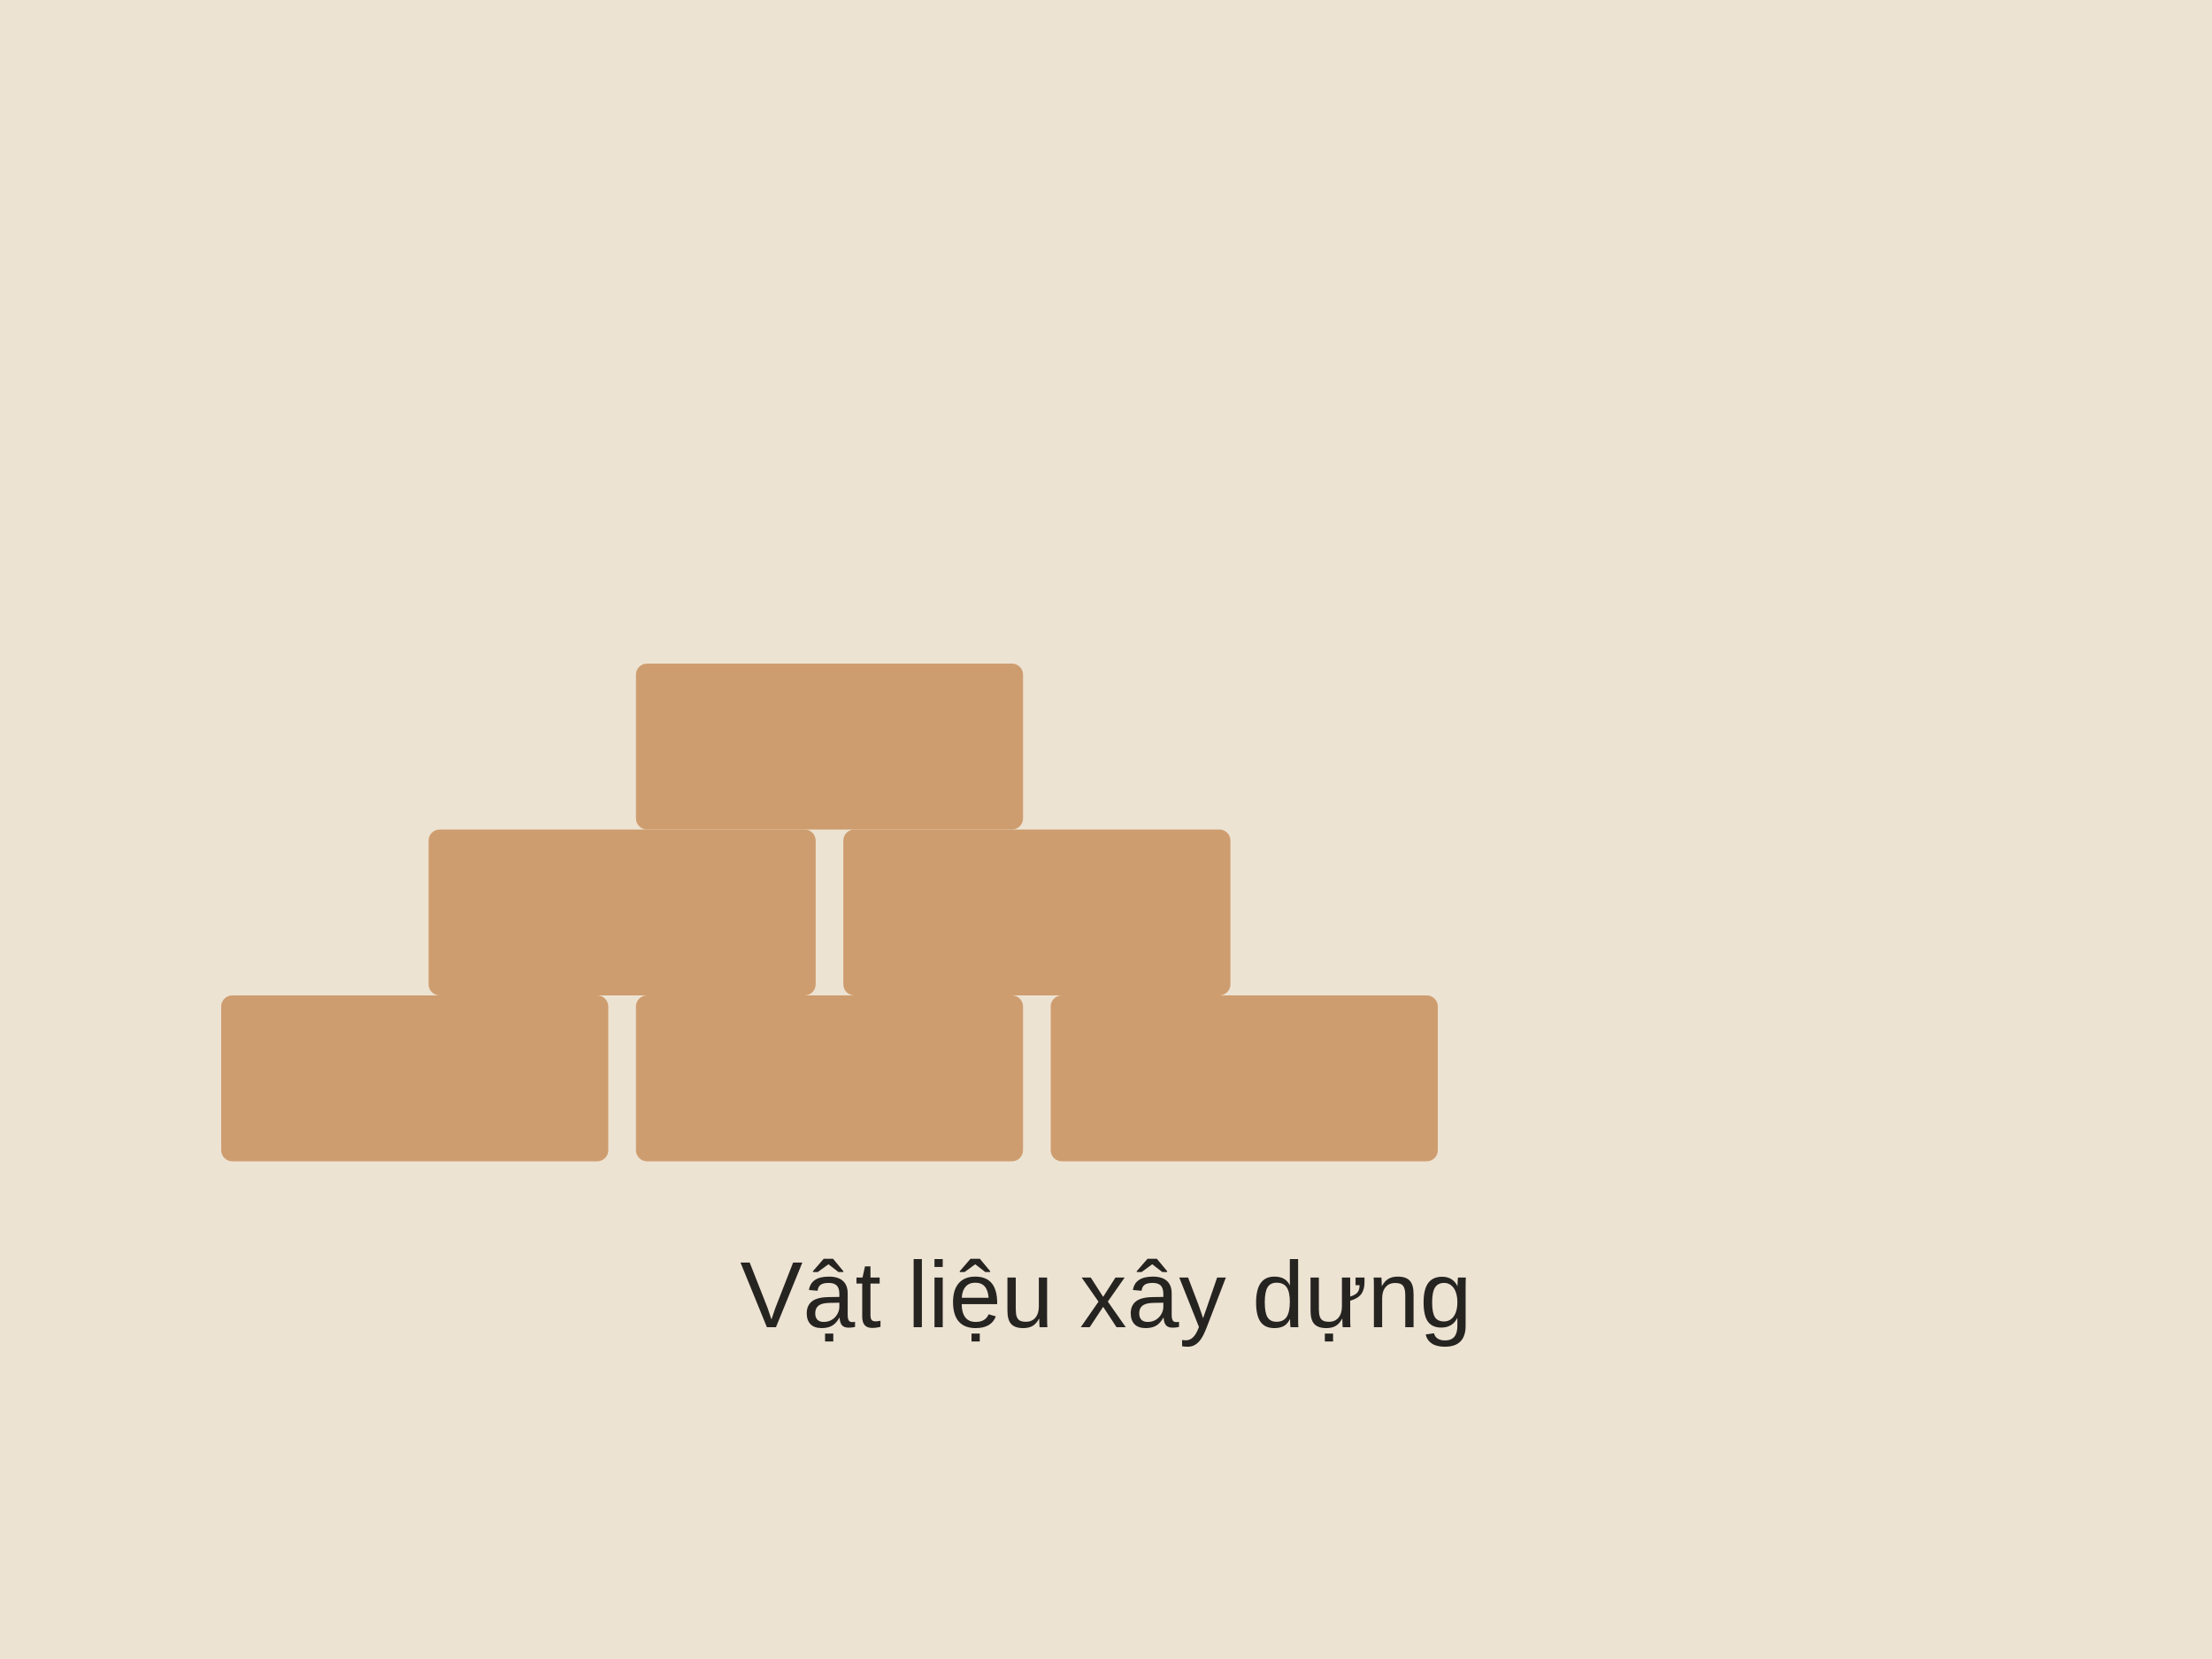
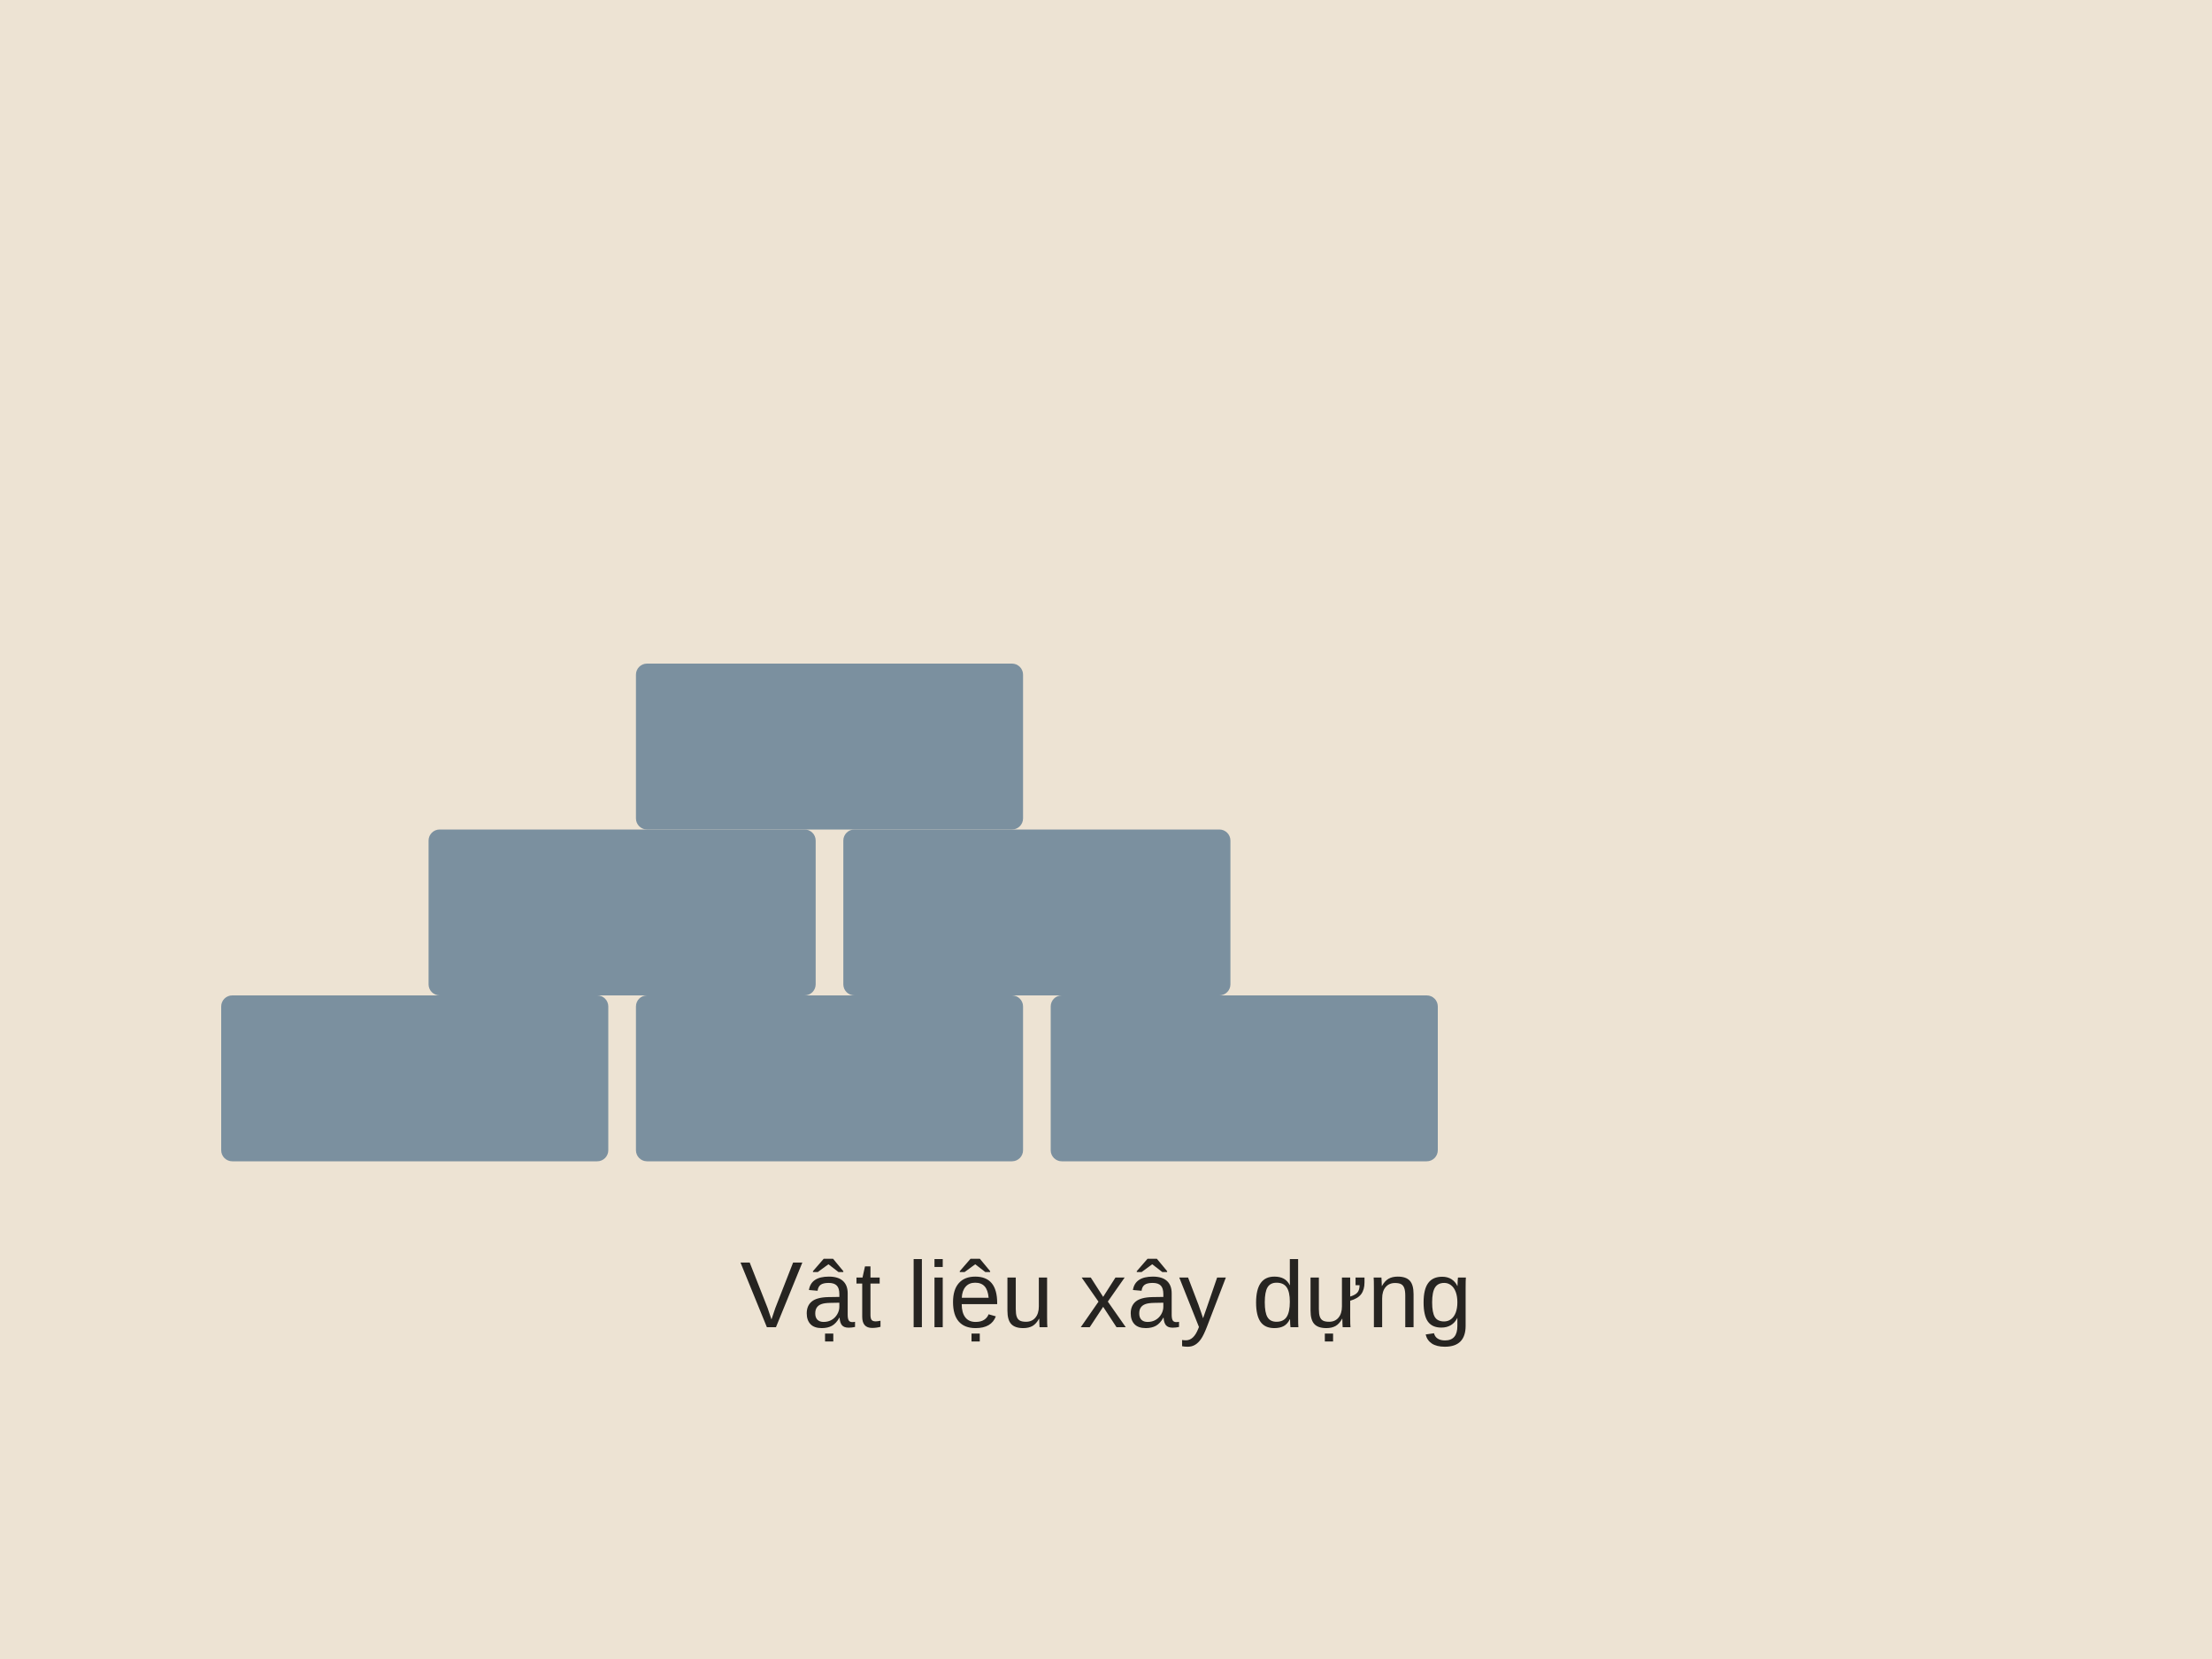
<svg xmlns="http://www.w3.org/2000/svg" viewBox="0 0 800 600">
  <rect width="800" height="600" fill="#EDE3D3" />
-   <g fill="#B5651D" opacity="0.55">
+   <g fill="#1e4c74" opacity="0.55">
    <rect x="80" y="360" width="140" height="60" rx="4" />
    <rect x="230" y="360" width="140" height="60" rx="4" />
    <rect x="380" y="360" width="140" height="60" rx="4" />
    <rect x="155" y="300" width="140" height="60" rx="4" />
    <rect x="305" y="300" width="140" height="60" rx="4" />
    <rect x="230" y="240" width="140" height="60" rx="4" />
  </g>
  <text x="400" y="480" text-anchor="middle" font-family="Arial, sans-serif" font-size="34" fill="#262421">Vật liệu xây dựng</text>
</svg>
